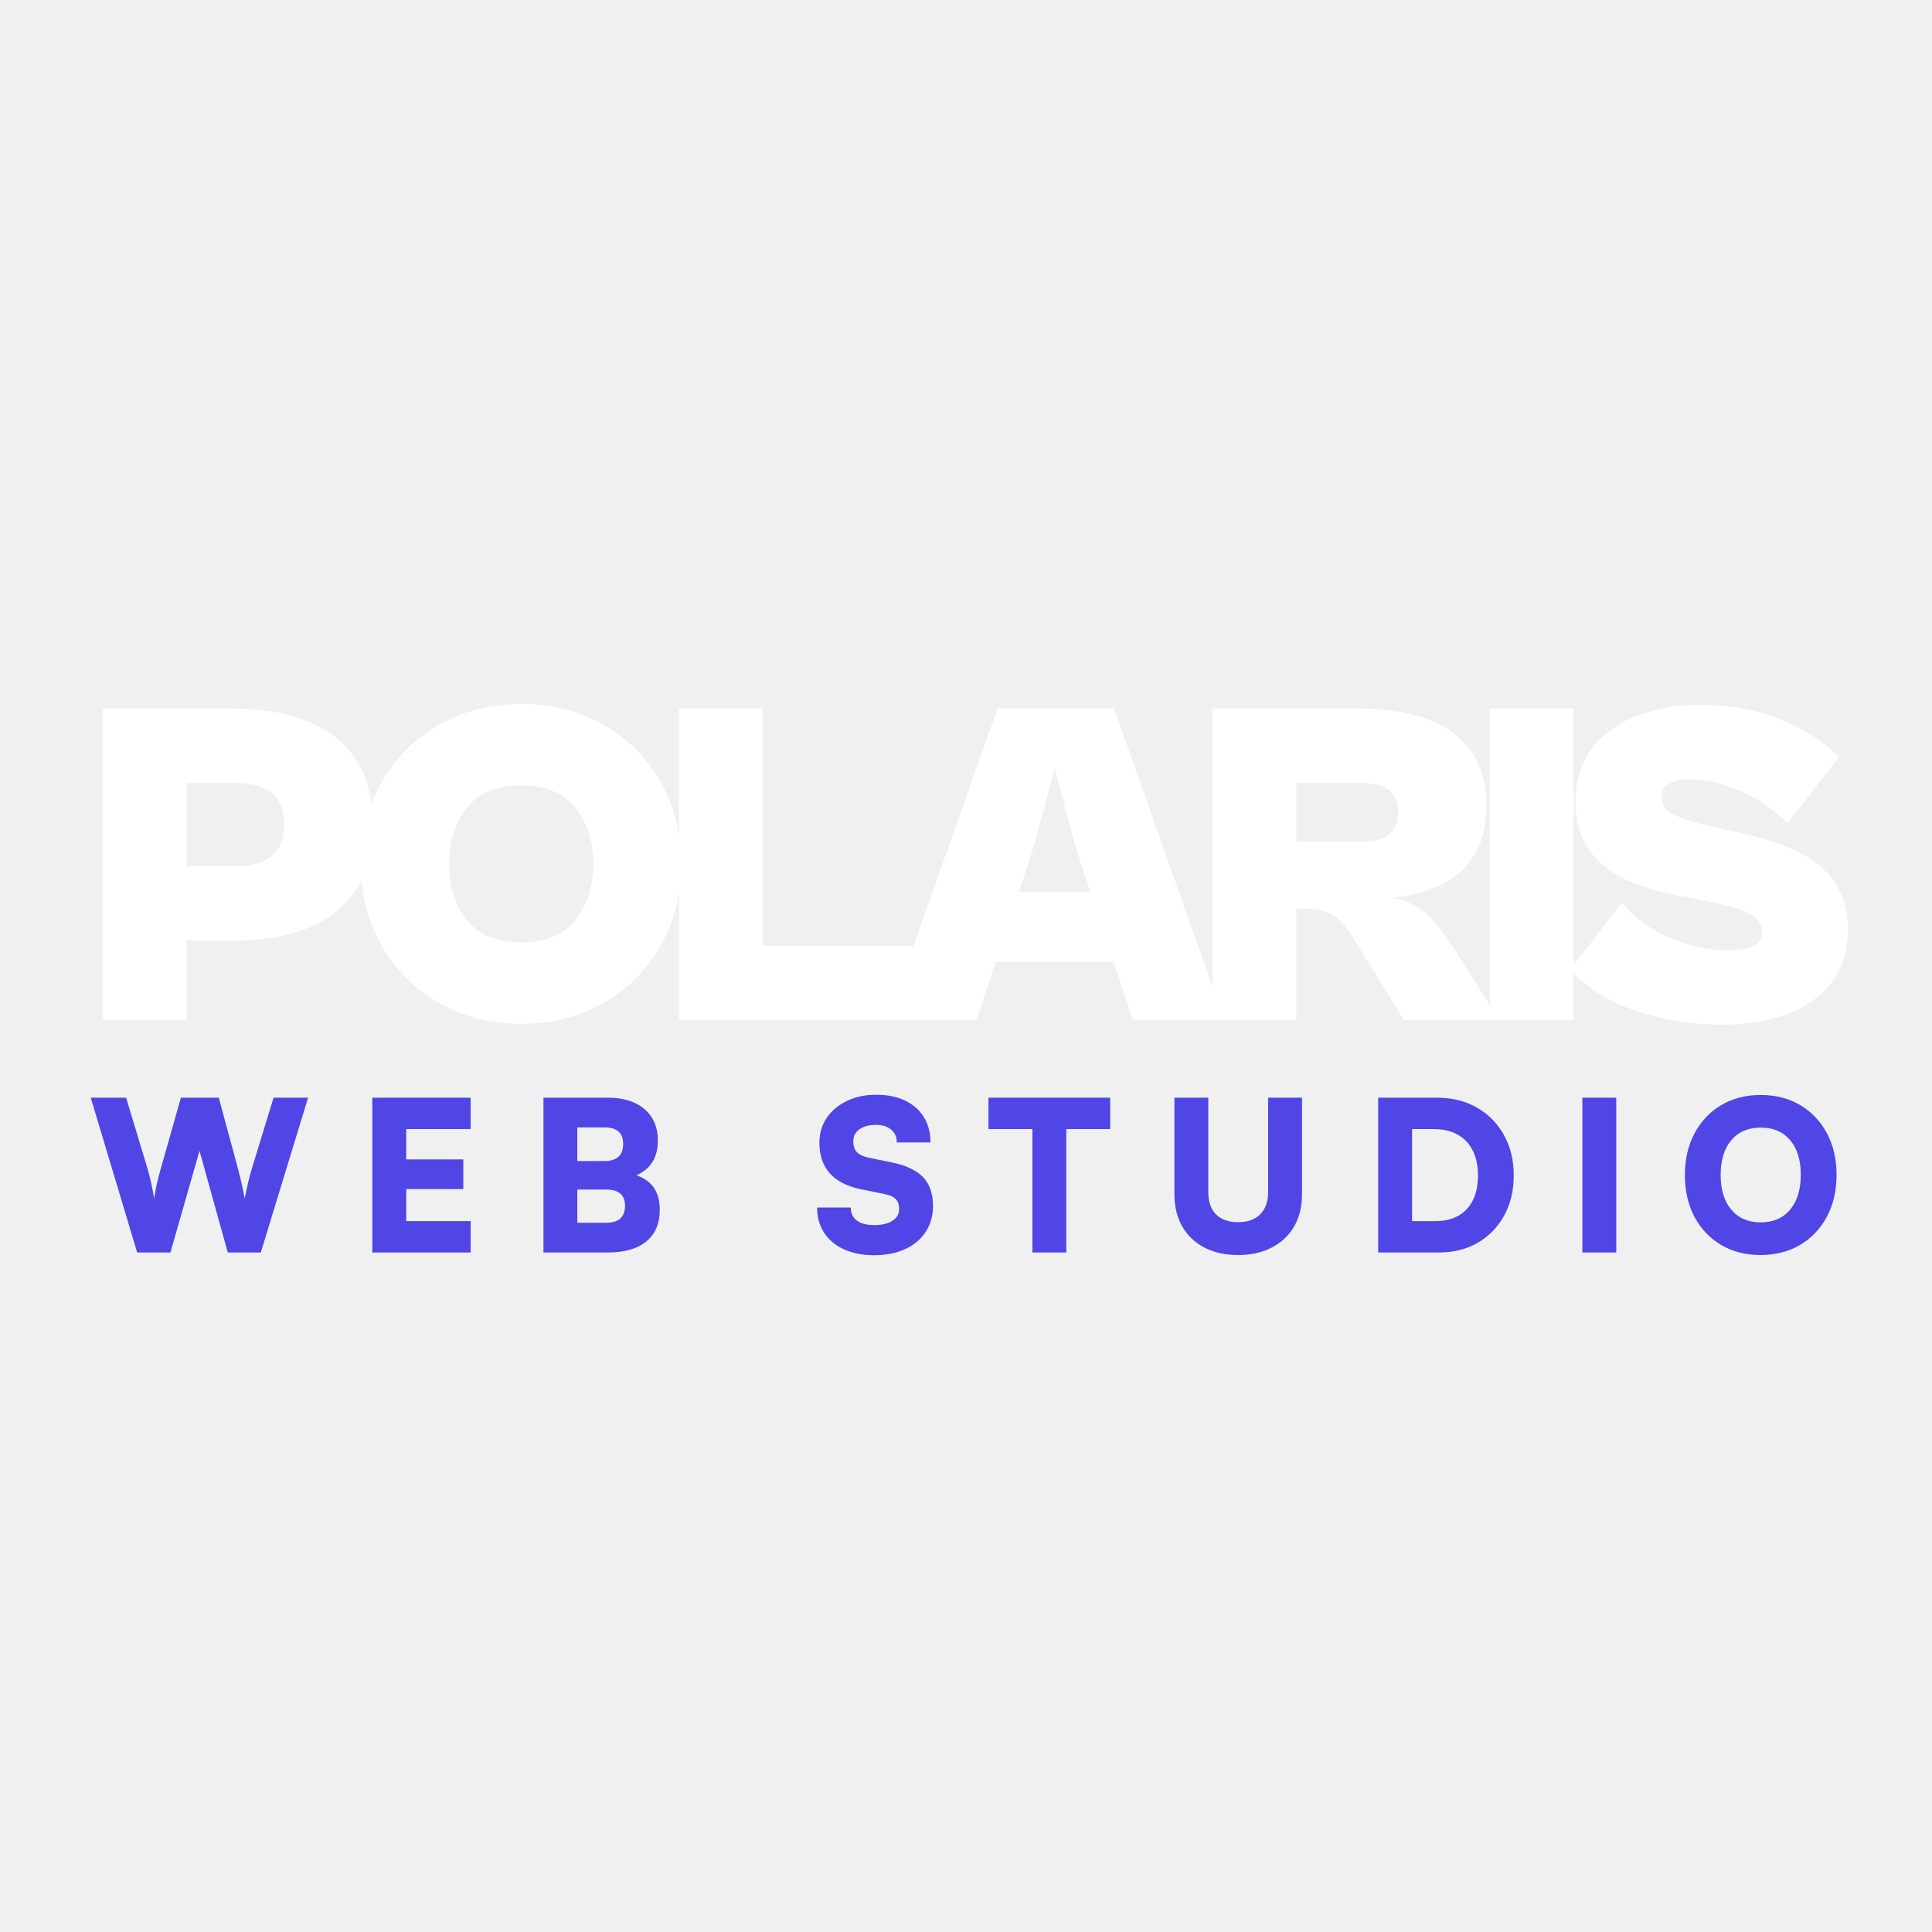
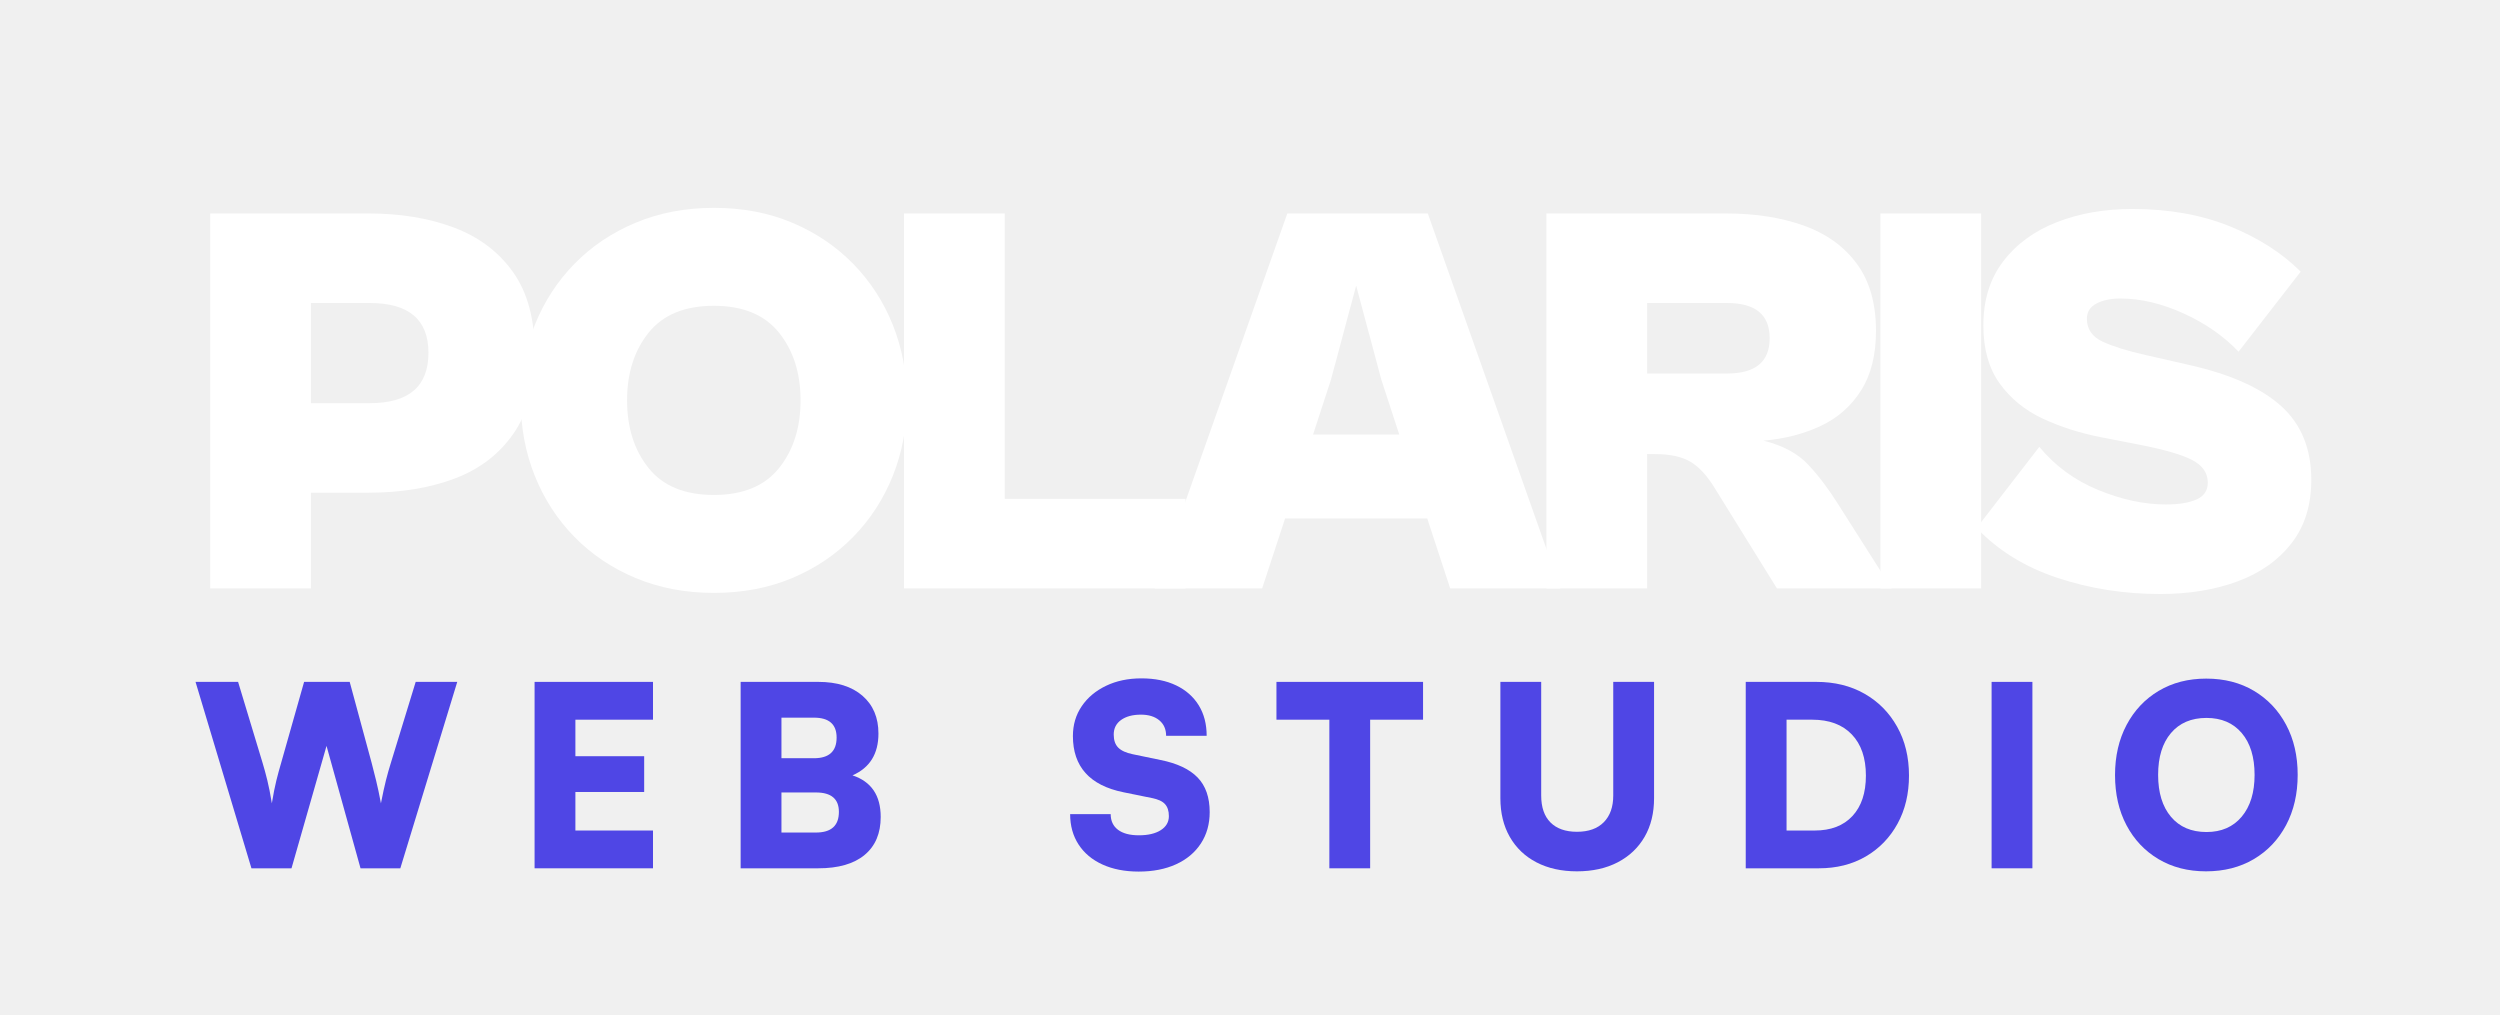
- <svg xmlns="http://www.w3.org/2000/svg" width="2000" zoomAndPan="magnify" viewBox="0 0 1500 1500" height="2000" preserveAspectRatio="xMidYMid meet" version="1.0">
+ <svg xmlns="http://www.w3.org/2000/svg" width="2149" zoomAndPan="magnify" viewBox="0 0 1611.75 654" height="872" preserveAspectRatio="xMidYMid meet" version="1.0">
  <defs>
    <g />
-     <clipPath id="856fe191bd">
+     <clipPath id="24961a2604">
      <rect x="0" width="1382" y="0" height="407" />
    </clipPath>
-     <clipPath id="fb68e2051b">
-       <rect x="0" width="1423" y="0" height="204" />
+     <clipPath id="0ad6c6ed0d">
+       <rect x="0" width="1422" y="0" height="204" />
    </clipPath>
  </defs>
-   <g transform="matrix(1, 0, 0, 1, 65, 494)">
-     <g clip-path="url(#856fe191bd)">
+   <g transform="matrix(1, 0, 0, 1, 120, 81)">
+     <g clip-path="url(#24961a2604)">
      <g fill="#ffffff" fill-opacity="1">
-         <g transform="translate(0.467454, 297.9602)">
+         <g transform="translate(1.079913, 298.3499)">
          <g>
-             <path d="M 79.391 0 L 14.438 0 L 14.438 -241.781 L 116.562 -241.781 C 137.008 -241.781 155.289 -238.77 171.406 -232.75 C 187.52 -226.738 200.27 -217.176 209.656 -204.062 C 219.039 -190.957 223.734 -173.578 223.734 -151.922 C 223.734 -130.266 219.102 -112.82 209.844 -99.594 C 200.582 -86.363 187.891 -76.738 171.766 -70.719 C 155.648 -64.707 137.25 -61.703 116.562 -61.703 L 79.391 -61.703 Z M 117.281 -184.031 L 79.391 -184.031 L 79.391 -119.438 L 117.281 -119.438 C 142.539 -119.438 155.172 -130.266 155.172 -151.922 C 155.172 -173.328 142.539 -184.031 117.281 -184.031 Z M 117.281 -184.031 " />
+             <path d="M 79.375 0 L 14.438 0 L 14.438 -241.734 L 116.531 -241.734 C 136.977 -241.734 155.258 -238.723 171.375 -232.703 C 187.488 -226.691 200.234 -217.133 209.609 -204.031 C 218.992 -190.926 223.688 -173.547 223.688 -151.891 C 223.688 -130.242 219.055 -112.805 209.797 -99.578 C 200.535 -86.348 187.848 -76.727 171.734 -70.719 C 155.617 -64.707 137.219 -61.703 116.531 -61.703 L 79.375 -61.703 Z M 117.266 -184 L 79.375 -184 L 79.375 -119.422 L 117.266 -119.422 C 142.516 -119.422 155.141 -130.242 155.141 -151.891 C 155.141 -173.297 142.516 -184 117.266 -184 Z M 117.266 -184 " />
          </g>
        </g>
      </g>
      <g fill="#ffffff" fill-opacity="1">
-         <g transform="translate(206.1175, 297.9602)">
+         <g transform="translate(206.6981, 298.3499)">
          <g>
-             <path d="M 133.516 2.891 C 115.234 2.891 98.453 -0.297 83.172 -6.672 C 67.898 -13.047 54.727 -21.883 43.656 -33.188 C 32.594 -44.5 24.051 -57.672 18.031 -72.703 C 12.02 -87.742 9.016 -103.926 9.016 -121.25 C 9.016 -138.57 12.02 -154.75 18.031 -169.781 C 24.051 -184.82 32.594 -197.992 43.656 -209.297 C 54.727 -220.609 67.898 -229.453 83.172 -235.828 C 98.453 -242.203 115.234 -245.391 133.516 -245.391 C 152.035 -245.391 168.875 -242.203 184.031 -235.828 C 199.188 -229.453 212.297 -220.609 223.359 -209.297 C 234.43 -197.992 242.973 -184.82 248.984 -169.781 C 255.004 -154.75 258.016 -138.57 258.016 -121.25 C 258.016 -103.926 255.004 -87.742 248.984 -72.703 C 242.973 -57.672 234.43 -44.5 223.359 -33.188 C 212.297 -21.883 199.188 -13.047 184.031 -6.672 C 168.875 -0.297 152.035 2.891 133.516 2.891 Z M 133.516 -60.266 C 152.285 -60.266 166.301 -66.035 175.562 -77.578 C 184.82 -89.129 189.453 -103.688 189.453 -121.25 C 189.453 -138.812 184.82 -153.363 175.562 -164.906 C 166.301 -176.457 152.285 -182.234 133.516 -182.234 C 114.754 -182.234 100.738 -176.457 91.469 -164.906 C 82.207 -153.363 77.578 -138.812 77.578 -121.25 C 77.578 -103.688 82.207 -89.129 91.469 -77.578 C 100.738 -66.035 114.754 -60.266 133.516 -60.266 Z M 133.516 -60.266 " />
+             <path d="M 133.5 2.891 C 115.219 2.891 98.438 -0.297 83.156 -6.672 C 67.883 -13.047 54.719 -21.883 43.656 -33.188 C 32.594 -44.5 24.051 -57.672 18.031 -72.703 C 12.02 -87.734 9.016 -103.91 9.016 -121.234 C 9.016 -138.547 12.02 -154.719 18.031 -169.75 C 24.051 -184.789 32.594 -197.961 43.656 -209.266 C 54.719 -220.566 67.883 -229.406 83.156 -235.781 C 98.438 -242.156 115.219 -245.344 133.5 -245.344 C 152.02 -245.344 168.852 -242.156 184 -235.781 C 199.156 -229.406 212.266 -220.566 223.328 -209.266 C 234.398 -197.961 242.941 -184.789 248.953 -169.75 C 254.961 -154.719 257.969 -138.547 257.969 -121.234 C 257.969 -103.91 254.961 -87.734 248.953 -72.703 C 242.941 -57.672 234.398 -44.5 223.328 -33.188 C 212.266 -21.883 199.156 -13.047 184 -6.672 C 168.852 -0.297 152.02 2.891 133.5 2.891 Z M 133.5 -60.25 C 152.258 -60.25 166.27 -66.02 175.531 -77.562 C 184.789 -89.113 189.422 -103.672 189.422 -121.234 C 189.422 -138.785 184.789 -153.332 175.531 -164.875 C 166.27 -176.426 152.258 -182.203 133.5 -182.203 C 114.738 -182.203 100.727 -176.426 91.469 -164.875 C 82.207 -153.332 77.578 -138.785 77.578 -121.234 C 77.578 -103.672 82.207 -89.113 91.469 -77.562 C 100.727 -66.02 114.738 -60.25 133.5 -60.25 Z M 133.5 -60.25 " />
          </g>
        </g>
      </g>
      <g fill="#ffffff" fill-opacity="1">
-         <g transform="translate(447.8484, 297.9602)">
+         <g transform="translate(448.3915, 298.3499)">
          <g>
-             <path d="M 195.953 0 L 14.438 0 L 14.438 -241.781 L 79.391 -241.781 L 79.391 -57.734 L 195.953 -57.734 Z M 195.953 0 " />
+             <path d="M 195.906 0 L 14.438 0 L 14.438 -241.734 L 79.375 -241.734 L 79.375 -57.734 L 195.906 -57.734 Z M 195.906 0 " />
          </g>
        </g>
      </g>
      <g fill="#ffffff" fill-opacity="1">
-         <g transform="translate(622.1081, 297.9602)">
+         <g transform="translate(622.6242, 298.3499)">
          <g>
-             <path d="M 71.094 0 L 1.797 0 L 87.328 -241.781 L 177.906 -241.781 L 263.422 0 L 192.344 0 L 177.547 -45.109 L 85.891 -45.109 Z M 115.469 -134.594 L 103.922 -99.234 L 159.5 -99.234 L 147.953 -134.594 L 131.719 -195.219 Z M 115.469 -134.594 " />
+             <path d="M 71.078 0 L 1.797 0 L 87.312 -241.734 L 177.875 -241.734 L 263.375 0 L 192.312 0 L 177.516 -45.094 L 85.875 -45.094 Z M 115.453 -134.578 L 103.906 -99.219 L 159.469 -99.219 L 147.922 -134.578 L 131.688 -195.188 Z M 115.453 -134.578 " />
          </g>
        </g>
      </g>
      <g fill="#ffffff" fill-opacity="1">
-         <g transform="translate(862.0349, 297.9602)">
+         <g transform="translate(862.5138, 298.3499)">
          <g>
-             <path d="M 79.391 0 L 14.438 0 L 14.438 -241.781 L 130.266 -241.781 C 149.035 -241.781 165.695 -239.191 180.25 -234.016 C 194.801 -228.848 206.227 -220.672 214.531 -209.484 C 222.832 -198.297 226.984 -183.801 226.984 -166 C 226.984 -150.602 223.797 -137.852 217.422 -127.75 C 211.047 -117.645 202.383 -110.004 191.438 -104.828 C 180.488 -99.66 168.16 -96.473 154.453 -95.266 C 166.961 -92.141 176.582 -86.969 183.312 -79.75 C 190.051 -72.531 196.426 -64.109 202.438 -54.484 L 237.078 0 L 163.109 0 L 123.047 -64.594 C 118.234 -72.531 113.062 -78.18 107.531 -81.547 C 102 -84.922 94.301 -86.609 84.438 -86.609 L 79.391 -86.609 Z M 130.984 -184.031 L 79.391 -184.031 L 79.391 -138.562 L 130.984 -138.562 C 149.273 -138.562 158.422 -146.141 158.422 -161.297 C 158.422 -176.453 149.273 -184.031 130.984 -184.031 Z M 130.984 -184.031 " />
+             <path d="M 79.375 0 L 14.438 0 L 14.438 -241.734 L 130.25 -241.734 C 149.008 -241.734 165.664 -239.145 180.219 -233.969 C 194.77 -228.801 206.191 -220.625 214.484 -209.438 C 222.785 -198.258 226.938 -183.77 226.938 -165.969 C 226.938 -150.57 223.75 -137.82 217.375 -127.719 C 211 -117.613 202.336 -109.973 191.391 -104.797 C 180.453 -99.629 168.129 -96.445 154.422 -95.25 C 166.93 -92.125 176.551 -86.953 183.281 -79.734 C 190.02 -72.516 196.395 -64.098 202.406 -54.484 L 237.047 0 L 163.078 0 L 123.031 -64.578 C 118.219 -72.516 113.047 -78.164 107.516 -81.531 C 101.984 -84.906 94.285 -86.594 84.422 -86.594 L 79.375 -86.594 Z M 130.969 -184 L 79.375 -184 L 79.375 -138.547 L 130.969 -138.547 C 149.25 -138.547 158.391 -146.125 158.391 -161.281 C 158.391 -176.426 149.25 -184 130.969 -184 Z M 130.969 -184 " />
          </g>
        </g>
      </g>
      <g fill="#ffffff" fill-opacity="1">
-         <g transform="translate(1077.427, 297.9602)">
+         <g transform="translate(1077.872, 298.3499)">
          <g>
-             <path d="M 79.391 0 L 14.438 0 L 14.438 -241.781 L 79.391 -241.781 Z M 79.391 0 " />
+             <path d="M 79.375 0 L 14.438 0 L 14.438 -241.734 L 79.375 -241.734 Z M 79.375 0 " />
          </g>
        </g>
      </g>
      <g fill="#ffffff" fill-opacity="1">
-         <g transform="translate(1145.97, 297.9602)">
+         <g transform="translate(1146.405, 298.3499)">
          <g>
-             <path d="M 126.297 3.609 C 102.961 3.609 80.832 0.117 59.906 -6.859 C 38.977 -13.836 21.656 -24.539 7.938 -38.969 L 48.359 -91.297 C 58.461 -79.023 71.094 -69.758 86.25 -63.5 C 101.406 -57.25 115.957 -54.125 129.906 -54.125 C 138.332 -54.125 144.945 -55.207 149.75 -57.375 C 154.562 -59.539 156.969 -63.148 156.969 -68.203 C 156.969 -74.453 153.598 -79.32 146.859 -82.812 C 140.129 -86.301 128.707 -89.609 112.594 -92.734 L 88.406 -97.438 C 74.695 -100.082 62.066 -104.109 50.516 -109.516 C 38.973 -114.93 29.711 -122.508 22.734 -132.25 C 15.754 -142 12.266 -154.453 12.266 -169.609 C 12.266 -185.961 16.535 -199.734 25.078 -210.922 C 33.617 -222.109 45.164 -230.523 59.719 -236.172 C 74.27 -241.828 90.453 -244.656 108.266 -244.656 C 131.836 -244.656 152.82 -240.926 171.219 -233.469 C 189.625 -226.02 204.844 -216.281 216.875 -204.25 L 176.828 -152.641 C 167.203 -162.742 155.352 -170.984 141.281 -177.359 C 127.207 -183.734 113.676 -186.922 100.688 -186.922 C 94.426 -186.922 89.25 -185.836 85.156 -183.672 C 81.07 -181.516 79.031 -178.27 79.031 -173.938 C 79.031 -167.195 82.395 -162.266 89.125 -159.141 C 95.863 -156.016 105.129 -153.129 116.922 -150.484 L 145.422 -143.984 C 171.891 -137.973 191.555 -129.129 204.422 -117.453 C 217.297 -105.785 223.734 -89.969 223.734 -70 C 223.734 -53.645 219.461 -39.992 210.922 -29.047 C 202.379 -18.098 190.77 -9.914 176.094 -4.5 C 161.426 0.906 144.828 3.609 126.297 3.609 Z M 126.297 3.609 " />
+             <path d="M 126.281 3.609 C 102.945 3.609 80.816 0.121 59.891 -6.844 C 38.961 -13.82 21.645 -24.531 7.938 -38.969 L 48.344 -91.281 C 58.445 -79.008 71.07 -69.75 86.219 -63.5 C 101.375 -57.25 115.93 -54.125 129.891 -54.125 C 138.305 -54.125 144.922 -55.203 149.734 -57.359 C 154.547 -59.523 156.953 -63.133 156.953 -68.188 C 156.953 -74.445 153.582 -79.316 146.844 -82.797 C 140.102 -86.285 128.676 -89.594 112.562 -92.719 L 88.391 -97.422 C 74.68 -100.066 62.051 -104.094 50.5 -109.5 C 38.957 -114.914 29.695 -122.492 22.719 -132.234 C 15.75 -141.973 12.266 -154.422 12.266 -169.578 C 12.266 -185.93 16.535 -199.695 25.078 -210.875 C 33.617 -222.062 45.164 -230.484 59.719 -236.141 C 74.27 -241.797 90.441 -244.625 108.234 -244.625 C 131.805 -244.625 152.789 -240.895 171.188 -233.438 C 189.594 -225.977 204.812 -216.238 216.844 -204.219 L 176.797 -152.609 C 167.172 -162.711 155.32 -170.953 141.25 -177.328 C 127.176 -183.703 113.645 -186.891 100.656 -186.891 C 94.406 -186.891 89.234 -185.805 85.141 -183.641 C 81.055 -181.484 79.016 -178.238 79.016 -173.906 C 79.016 -167.164 82.379 -162.234 89.109 -159.109 C 95.848 -155.984 105.109 -153.098 116.891 -150.453 L 145.406 -143.953 C 171.863 -137.941 191.523 -129.102 204.391 -117.438 C 217.254 -105.77 223.688 -89.957 223.688 -70 C 223.688 -53.633 219.414 -39.977 210.875 -29.031 C 202.344 -18.094 190.738 -9.914 176.062 -4.5 C 161.395 0.902 144.801 3.609 126.281 3.609 Z M 126.281 3.609 " />
          </g>
        </g>
      </g>
    </g>
  </g>
-   <g transform="matrix(1, 0, 0, 1, 57, 810)">
-     <g clip-path="url(#fb68e2051b)">
+   <g transform="matrix(1, 0, 0, 1, 113, 397)">
+     <g clip-path="url(#0ad6c6ed0d)">
      <g fill="#4f46e5" fill-opacity="1">
-         <g transform="translate(11.00791, 162.4349)">
+         <g transform="translate(10.61998, 162.7965)">
          <g>
-             <path d="M 38.5 0 L 2.438 -120.188 L 29.891 -120.188 L 45.641 -68.062 C 46.723 -64.477 47.75 -60.711 48.719 -56.766 C 49.695 -52.816 50.676 -47.863 51.656 -41.906 C 52.625 -47.863 53.594 -52.789 54.562 -56.688 C 55.539 -60.582 56.57 -64.375 57.656 -68.062 L 72.438 -120.188 L 101.844 -120.188 L 115.969 -68.062 C 116.945 -64.375 117.922 -60.523 118.891 -56.516 C 119.867 -52.516 120.898 -47.645 121.984 -41.906 C 123.172 -47.969 124.25 -52.922 125.219 -56.766 C 126.195 -60.609 127.227 -64.266 128.312 -67.734 L 144.391 -120.188 L 171.188 -120.188 L 134.484 0 L 108.828 0 L 86.891 -78.938 L 64.312 0 Z M 38.5 0 " />
+             <path d="M 38.484 0 L 2.438 -120.188 L 29.875 -120.188 L 45.641 -68.047 C 46.723 -64.473 47.75 -60.707 48.719 -56.75 C 49.695 -52.801 50.672 -47.852 51.641 -41.906 C 52.617 -47.852 53.594 -52.773 54.562 -56.672 C 55.539 -60.578 56.57 -64.367 57.656 -68.047 L 72.438 -120.188 L 101.828 -120.188 L 115.953 -68.047 C 116.93 -64.367 117.906 -60.523 118.875 -56.516 C 119.852 -52.516 120.883 -47.645 121.969 -41.906 C 123.156 -47.969 124.234 -52.922 125.203 -56.766 C 126.18 -60.609 127.211 -64.258 128.297 -67.719 L 144.375 -120.188 L 171.172 -120.188 L 134.469 0 L 108.812 0 L 86.891 -78.922 L 64.312 0 Z M 38.484 0 " />
          </g>
        </g>
      </g>
      <g fill="#4f46e5" fill-opacity="1">
-         <g transform="translate(219.5654, 162.4349)">
+         <g transform="translate(219.1451, 162.7965)">
          <g>
-             <path d="M 88.844 0 L 12.5 0 L 12.5 -120.188 L 88.844 -120.188 L 88.844 -95.828 L 38.812 -95.828 L 38.812 -72.281 L 83.156 -72.281 L 83.156 -49.219 L 38.812 -49.219 L 38.812 -24.359 L 88.844 -24.359 Z M 88.844 0 " />
+             <path d="M 88.844 0 L 12.5 0 L 12.5 -120.188 L 88.844 -120.188 L 88.844 -95.812 L 38.812 -95.812 L 38.812 -72.266 L 83.156 -72.266 L 83.156 -49.203 L 38.812 -49.203 L 38.812 -24.359 L 88.844 -24.359 Z M 88.844 0 " />
          </g>
        </g>
      </g>
      <g fill="#4f46e5" fill-opacity="1">
-         <g transform="translate(352.4313, 162.4349)">
+         <g transform="translate(351.9904, 162.7965)">
          <g>
-             <path d="M 12.5 0 L 12.5 -120.188 L 62.531 -120.188 C 74.656 -120.188 84.156 -117.207 91.031 -111.25 C 97.906 -105.301 101.344 -97.18 101.344 -86.891 C 101.344 -73.797 95.77 -64.812 84.625 -59.938 C 96.75 -55.926 102.812 -46.992 102.812 -33.141 C 102.812 -22.523 99.344 -14.348 92.406 -8.609 C 85.477 -2.867 75.52 0 62.531 0 Z M 59.766 -97.125 L 38.812 -97.125 L 38.812 -70.984 L 59.766 -70.984 C 69.516 -70.984 74.391 -75.422 74.391 -84.297 C 74.391 -92.848 69.516 -97.125 59.766 -97.125 Z M 61.078 -48.891 L 38.812 -48.891 L 38.812 -23.062 L 61.078 -23.062 C 70.922 -23.062 75.844 -27.5 75.844 -36.375 C 75.844 -44.719 70.922 -48.891 61.078 -48.891 Z M 61.078 -48.891 " />
+             <path d="M 12.5 0 L 12.5 -120.188 L 62.531 -120.188 C 74.656 -120.188 84.156 -117.207 91.031 -111.25 C 97.906 -105.289 101.344 -97.172 101.344 -86.891 C 101.344 -73.785 95.766 -64.797 84.609 -59.922 C 96.734 -55.922 102.797 -46.988 102.797 -33.125 C 102.797 -22.52 99.332 -14.348 92.406 -8.609 C 85.477 -2.867 75.52 0 62.531 0 Z M 59.766 -97.125 L 38.812 -97.125 L 38.812 -70.969 L 59.766 -70.969 C 69.504 -70.969 74.375 -75.406 74.375 -84.281 C 74.375 -92.844 69.504 -97.125 59.766 -97.125 Z M 61.062 -48.891 L 38.812 -48.891 L 38.812 -23.062 L 61.062 -23.062 C 70.914 -23.062 75.844 -27.5 75.844 -36.375 C 75.844 -44.719 70.914 -48.891 61.062 -48.891 Z M 61.062 -48.891 " />
          </g>
        </g>
      </g>
      <g fill="#4f46e5" fill-opacity="1">
-         <g transform="translate(495.3677, 162.4349)">
+         <g transform="translate(494.9047, 162.7965)">
          <g />
        </g>
      </g>
      <g fill="#4f46e5" fill-opacity="1">
-         <g transform="translate(573.3328, 162.4349)">
+         <g transform="translate(572.8577, 162.7965)">
          <g>
-             <path d="M 5.844 -85.266 C 5.844 -92.523 7.738 -98.941 11.531 -104.516 C 15.32 -110.098 20.547 -114.484 27.203 -117.672 C 33.859 -120.867 41.469 -122.469 50.031 -122.469 C 58.688 -122.469 66.156 -120.953 72.438 -117.922 C 78.719 -114.891 83.562 -110.609 86.969 -105.078 C 90.383 -99.555 92.094 -93.008 92.094 -85.438 L 65.938 -85.438 C 65.938 -89.656 64.473 -92.984 61.547 -95.422 C 58.629 -97.859 54.68 -99.078 49.703 -99.078 C 44.398 -99.078 40.148 -97.938 36.953 -95.656 C 33.754 -93.383 32.156 -90.25 32.156 -86.25 C 32.156 -82.562 33.129 -79.742 35.078 -77.797 C 37.023 -75.848 40.113 -74.441 44.344 -73.578 L 62.375 -69.844 C 73.094 -67.676 81.051 -63.91 86.25 -58.547 C 91.445 -53.191 94.047 -45.75 94.047 -36.219 C 94.047 -28.531 92.148 -21.789 88.359 -16 C 84.566 -10.207 79.234 -5.738 72.359 -2.594 C 65.484 0.539 57.441 2.109 48.234 2.109 C 39.359 2.109 31.586 0.594 24.922 -2.438 C 18.266 -5.469 13.125 -9.77 9.5 -15.344 C 5.875 -20.926 4.062 -27.453 4.062 -34.922 L 30.203 -34.922 C 30.203 -30.586 31.77 -27.227 34.906 -24.844 C 38.051 -22.469 42.551 -21.281 48.406 -21.281 C 54.352 -21.281 59.062 -22.391 62.531 -24.609 C 66 -26.828 67.734 -29.832 67.734 -33.625 C 67.734 -36.977 66.891 -39.57 65.203 -41.406 C 63.523 -43.25 60.688 -44.551 56.688 -45.312 L 38.328 -49.047 C 16.672 -53.484 5.844 -65.555 5.844 -85.266 Z M 5.844 -85.266 " />
+             <path d="M 5.844 -85.266 C 5.844 -92.516 7.738 -98.926 11.531 -104.5 C 15.32 -110.082 20.547 -114.469 27.203 -117.656 C 33.859 -120.852 41.461 -122.453 50.016 -122.453 C 58.68 -122.453 66.156 -120.938 72.438 -117.906 C 78.719 -114.875 83.562 -110.598 86.969 -105.078 C 90.375 -99.555 92.078 -93.004 92.078 -85.422 L 65.938 -85.422 C 65.938 -89.648 64.473 -92.977 61.547 -95.406 C 58.629 -97.844 54.68 -99.062 49.703 -99.062 C 44.391 -99.062 40.133 -97.926 36.938 -95.656 C 33.75 -93.383 32.156 -90.242 32.156 -86.234 C 32.156 -82.555 33.129 -79.742 35.078 -77.797 C 37.023 -75.848 40.113 -74.438 44.344 -73.562 L 62.359 -69.828 C 73.078 -67.672 81.035 -63.91 86.234 -58.547 C 91.43 -53.191 94.031 -45.75 94.031 -36.219 C 94.031 -28.531 92.133 -21.789 88.344 -16 C 84.562 -10.207 79.234 -5.738 72.359 -2.594 C 65.484 0.539 57.441 2.109 48.234 2.109 C 39.359 2.109 31.586 0.59 24.922 -2.438 C 18.266 -5.469 13.125 -9.77 9.5 -15.344 C 5.875 -20.926 4.062 -27.453 4.062 -34.922 L 30.203 -34.922 C 30.203 -30.586 31.77 -27.227 34.906 -24.844 C 38.051 -22.469 42.547 -21.281 48.391 -21.281 C 54.348 -21.281 59.055 -22.391 62.516 -24.609 C 65.984 -26.828 67.719 -29.832 67.719 -33.625 C 67.719 -36.977 66.879 -39.57 65.203 -41.406 C 63.523 -43.25 60.688 -44.551 56.688 -45.312 L 38.328 -49.047 C 16.672 -53.484 5.844 -65.555 5.844 -85.266 Z M 5.844 -85.266 " />
          </g>
        </g>
      </g>
      <g fill="#4f46e5" fill-opacity="1">
-         <g transform="translate(707.1731, 162.4349)">
+         <g transform="translate(706.6773, 162.7965)">
          <g>
-             <path d="M 3.25 -95.828 L 3.25 -120.188 L 97.781 -120.188 L 97.781 -95.828 L 63.672 -95.828 L 63.672 0 L 37.359 0 L 37.359 -95.828 Z M 3.25 -95.828 " />
+             <path d="M 3.25 -95.812 L 3.25 -120.188 L 97.766 -120.188 L 97.766 -95.812 L 63.656 -95.812 L 63.656 0 L 37.359 0 L 37.359 -95.812 Z M 3.25 -95.812 " />
          </g>
        </g>
      </g>
      <g fill="#4f46e5" fill-opacity="1">
-         <g transform="translate(843.1251, 162.4349)">
+         <g transform="translate(842.6082, 162.7965)">
          <g>
-             <path d="M 11.688 -45.156 L 11.688 -120.188 L 38 -120.188 L 38 -46.938 C 38 -39.363 40.004 -33.57 44.016 -29.562 C 48.023 -25.551 53.711 -23.547 61.078 -23.547 C 68.547 -23.547 74.305 -25.602 78.359 -29.719 C 82.422 -33.832 84.453 -39.57 84.453 -46.938 L 84.453 -120.188 L 110.766 -120.188 L 110.766 -45.156 C 110.766 -35.625 108.734 -27.336 104.672 -20.297 C 100.617 -13.266 94.852 -7.797 87.375 -3.891 C 79.906 0.004 71.141 1.953 61.078 1.953 C 51.109 1.953 42.414 0.031 35 -3.812 C 27.582 -7.656 21.844 -13.125 17.781 -20.219 C 13.719 -27.312 11.688 -35.625 11.688 -45.156 Z M 11.688 -45.156 " />
+             <path d="M 11.688 -45.156 L 11.688 -120.188 L 38 -120.188 L 38 -46.938 C 38 -39.352 40 -33.555 44 -29.547 C 48.008 -25.547 53.695 -23.547 61.062 -23.547 C 68.531 -23.547 74.297 -25.602 78.359 -29.719 C 82.422 -33.832 84.453 -39.57 84.453 -46.938 L 84.453 -120.188 L 110.766 -120.188 L 110.766 -45.156 C 110.766 -35.625 108.734 -27.336 104.672 -20.297 C 100.609 -13.266 94.844 -7.797 87.375 -3.891 C 79.906 0.004 71.133 1.953 61.062 1.953 C 51.102 1.953 42.414 0.027 35 -3.812 C 27.582 -7.656 21.844 -13.125 17.781 -20.219 C 13.719 -27.312 11.688 -35.625 11.688 -45.156 Z M 11.688 -45.156 " />
          </g>
        </g>
      </g>
      <g fill="#4f46e5" fill-opacity="1">
-         <g transform="translate(1000.518, 162.4349)">
+         <g transform="translate(999.9763, 162.7965)">
          <g>
-             <path d="M 59.609 0 L 12.5 0 L 12.5 -120.188 L 57.984 -120.188 C 69.785 -120.188 80.148 -117.641 89.078 -112.547 C 98.016 -107.461 105.023 -100.375 110.109 -91.281 C 115.203 -82.188 117.75 -71.68 117.75 -59.766 C 117.75 -48.078 115.285 -37.738 110.359 -28.75 C 105.43 -19.758 98.609 -12.719 89.891 -7.625 C 81.18 -2.539 71.086 0 59.609 0 Z M 55.391 -95.828 L 38.812 -95.828 L 38.812 -24.359 L 57.016 -24.359 C 67.41 -24.359 75.504 -27.473 81.297 -33.703 C 87.086 -39.93 89.984 -48.617 89.984 -59.766 C 89.984 -71.141 86.953 -79.992 80.891 -86.328 C 74.828 -92.66 66.328 -95.828 55.391 -95.828 Z M 55.391 -95.828 " />
+             <path d="M 59.609 0 L 12.5 0 L 12.5 -120.188 L 57.984 -120.188 C 69.785 -120.188 80.148 -117.641 89.078 -112.547 C 98.016 -107.461 105.023 -100.367 110.109 -91.266 C 115.203 -82.172 117.75 -71.672 117.75 -59.766 C 117.75 -48.066 115.285 -37.723 110.359 -28.734 C 105.43 -19.754 98.609 -12.719 89.891 -7.625 C 81.172 -2.539 71.078 0 59.609 0 Z M 55.375 -95.812 L 38.812 -95.812 L 38.812 -24.359 L 57 -24.359 C 67.395 -24.359 75.488 -27.469 81.281 -33.688 C 87.07 -39.914 89.969 -48.609 89.969 -59.766 C 89.969 -71.129 86.938 -79.977 80.875 -86.312 C 74.812 -92.645 66.312 -95.812 55.375 -95.812 Z M 55.375 -95.812 " />
          </g>
        </g>
      </g>
      <g fill="#4f46e5" fill-opacity="1">
-         <g transform="translate(1159.047, 162.4349)">
+         <g transform="translate(1158.481, 162.7965)">
          <g>
            <path d="M 38.812 -120.188 L 38.812 0 L 12.5 0 L 12.5 -120.188 Z M 38.812 -120.188 " />
          </g>
        </g>
      </g>
      <g fill="#4f46e5" fill-opacity="1">
-         <g transform="translate(1245.296, 162.4349)">
+         <g transform="translate(1244.717, 162.7965)">
          <g>
-             <path d="M 123.609 -60.266 C 123.609 -48.023 121.113 -37.223 116.125 -27.859 C 111.145 -18.492 104.211 -11.18 95.328 -5.922 C 86.453 -0.672 76.172 1.953 64.484 1.953 C 52.898 1.953 42.691 -0.672 33.859 -5.922 C 25.035 -11.18 18.16 -18.469 13.234 -27.781 C 8.305 -37.094 5.844 -47.863 5.844 -60.094 C 5.844 -72.332 8.332 -83.133 13.312 -92.5 C 18.301 -101.863 25.207 -109.172 34.031 -114.422 C 42.852 -119.672 53.055 -122.297 64.641 -122.297 C 76.336 -122.297 86.598 -119.672 95.422 -114.422 C 104.242 -109.172 111.145 -101.891 116.125 -92.578 C 121.113 -83.266 123.609 -72.492 123.609 -60.266 Z M 95.828 -60.266 C 95.828 -71.734 93.066 -80.719 87.547 -87.219 C 82.023 -93.719 74.445 -96.969 64.812 -96.969 C 55.062 -96.969 47.426 -93.719 41.906 -87.219 C 36.383 -80.719 33.625 -71.734 33.625 -60.266 C 33.625 -48.785 36.383 -39.77 41.906 -33.219 C 47.426 -26.664 55.062 -23.391 64.812 -23.391 C 74.445 -23.391 82.023 -26.691 87.547 -33.297 C 93.066 -39.898 95.828 -48.891 95.828 -60.266 Z M 95.828 -60.266 " />
+             <path d="M 123.594 -60.25 C 123.594 -48.02 121.102 -37.219 116.125 -27.844 C 111.145 -18.477 104.211 -11.172 95.328 -5.922 C 86.453 -0.672 76.164 1.953 64.469 1.953 C 52.883 1.953 42.68 -0.672 33.859 -5.922 C 25.035 -11.172 18.16 -18.453 13.234 -27.766 C 8.305 -37.078 5.844 -47.852 5.844 -60.094 C 5.844 -72.32 8.332 -83.117 13.312 -92.484 C 18.289 -101.848 25.191 -109.156 34.016 -114.406 C 42.848 -119.664 53.055 -122.297 64.641 -122.297 C 76.328 -122.297 86.582 -119.664 95.406 -114.406 C 104.238 -109.156 111.145 -101.875 116.125 -92.562 C 121.102 -83.258 123.594 -72.488 123.594 -60.25 Z M 95.812 -60.25 C 95.812 -71.727 93.051 -80.711 87.531 -87.203 C 82.008 -93.703 74.43 -96.953 64.797 -96.953 C 55.055 -96.953 47.426 -93.703 41.906 -87.203 C 36.383 -80.711 33.625 -71.727 33.625 -60.25 C 33.625 -48.77 36.383 -39.754 41.906 -33.203 C 47.426 -26.66 55.055 -23.391 64.797 -23.391 C 74.43 -23.391 82.008 -26.691 87.531 -33.297 C 93.051 -39.898 95.812 -48.883 95.812 -60.25 Z M 95.812 -60.25 " />
          </g>
        </g>
      </g>
    </g>
  </g>
</svg>
